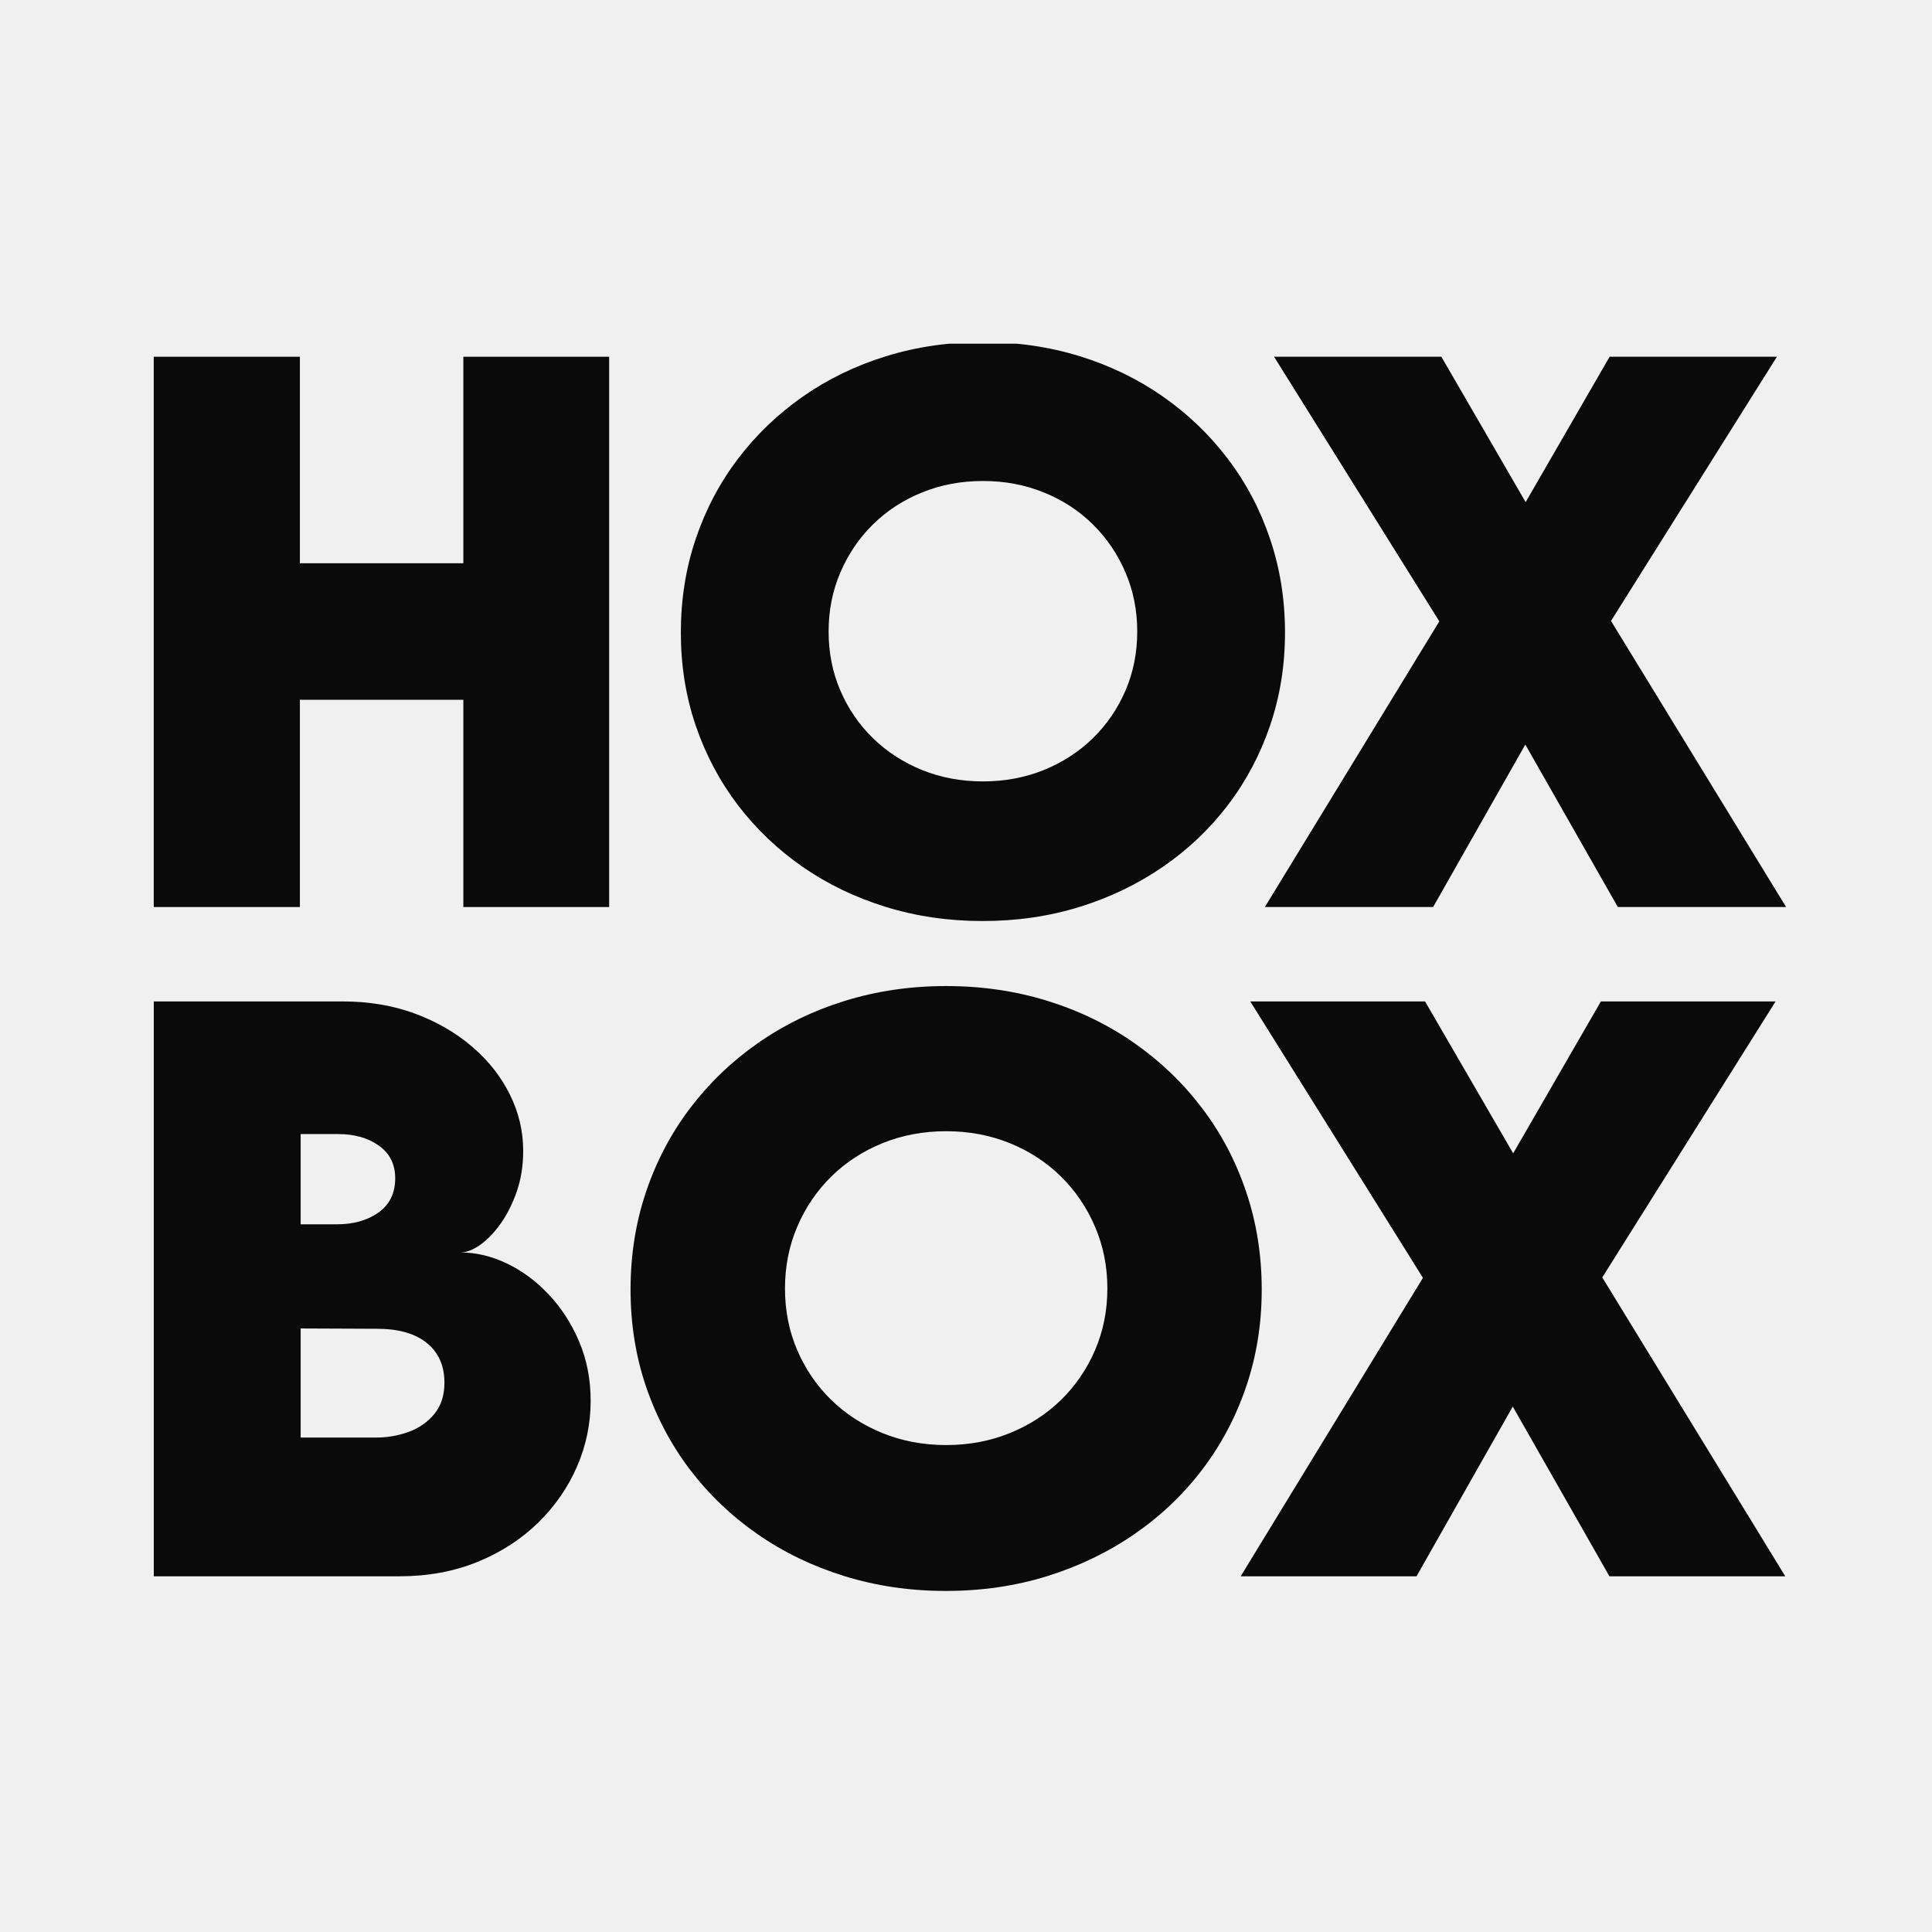
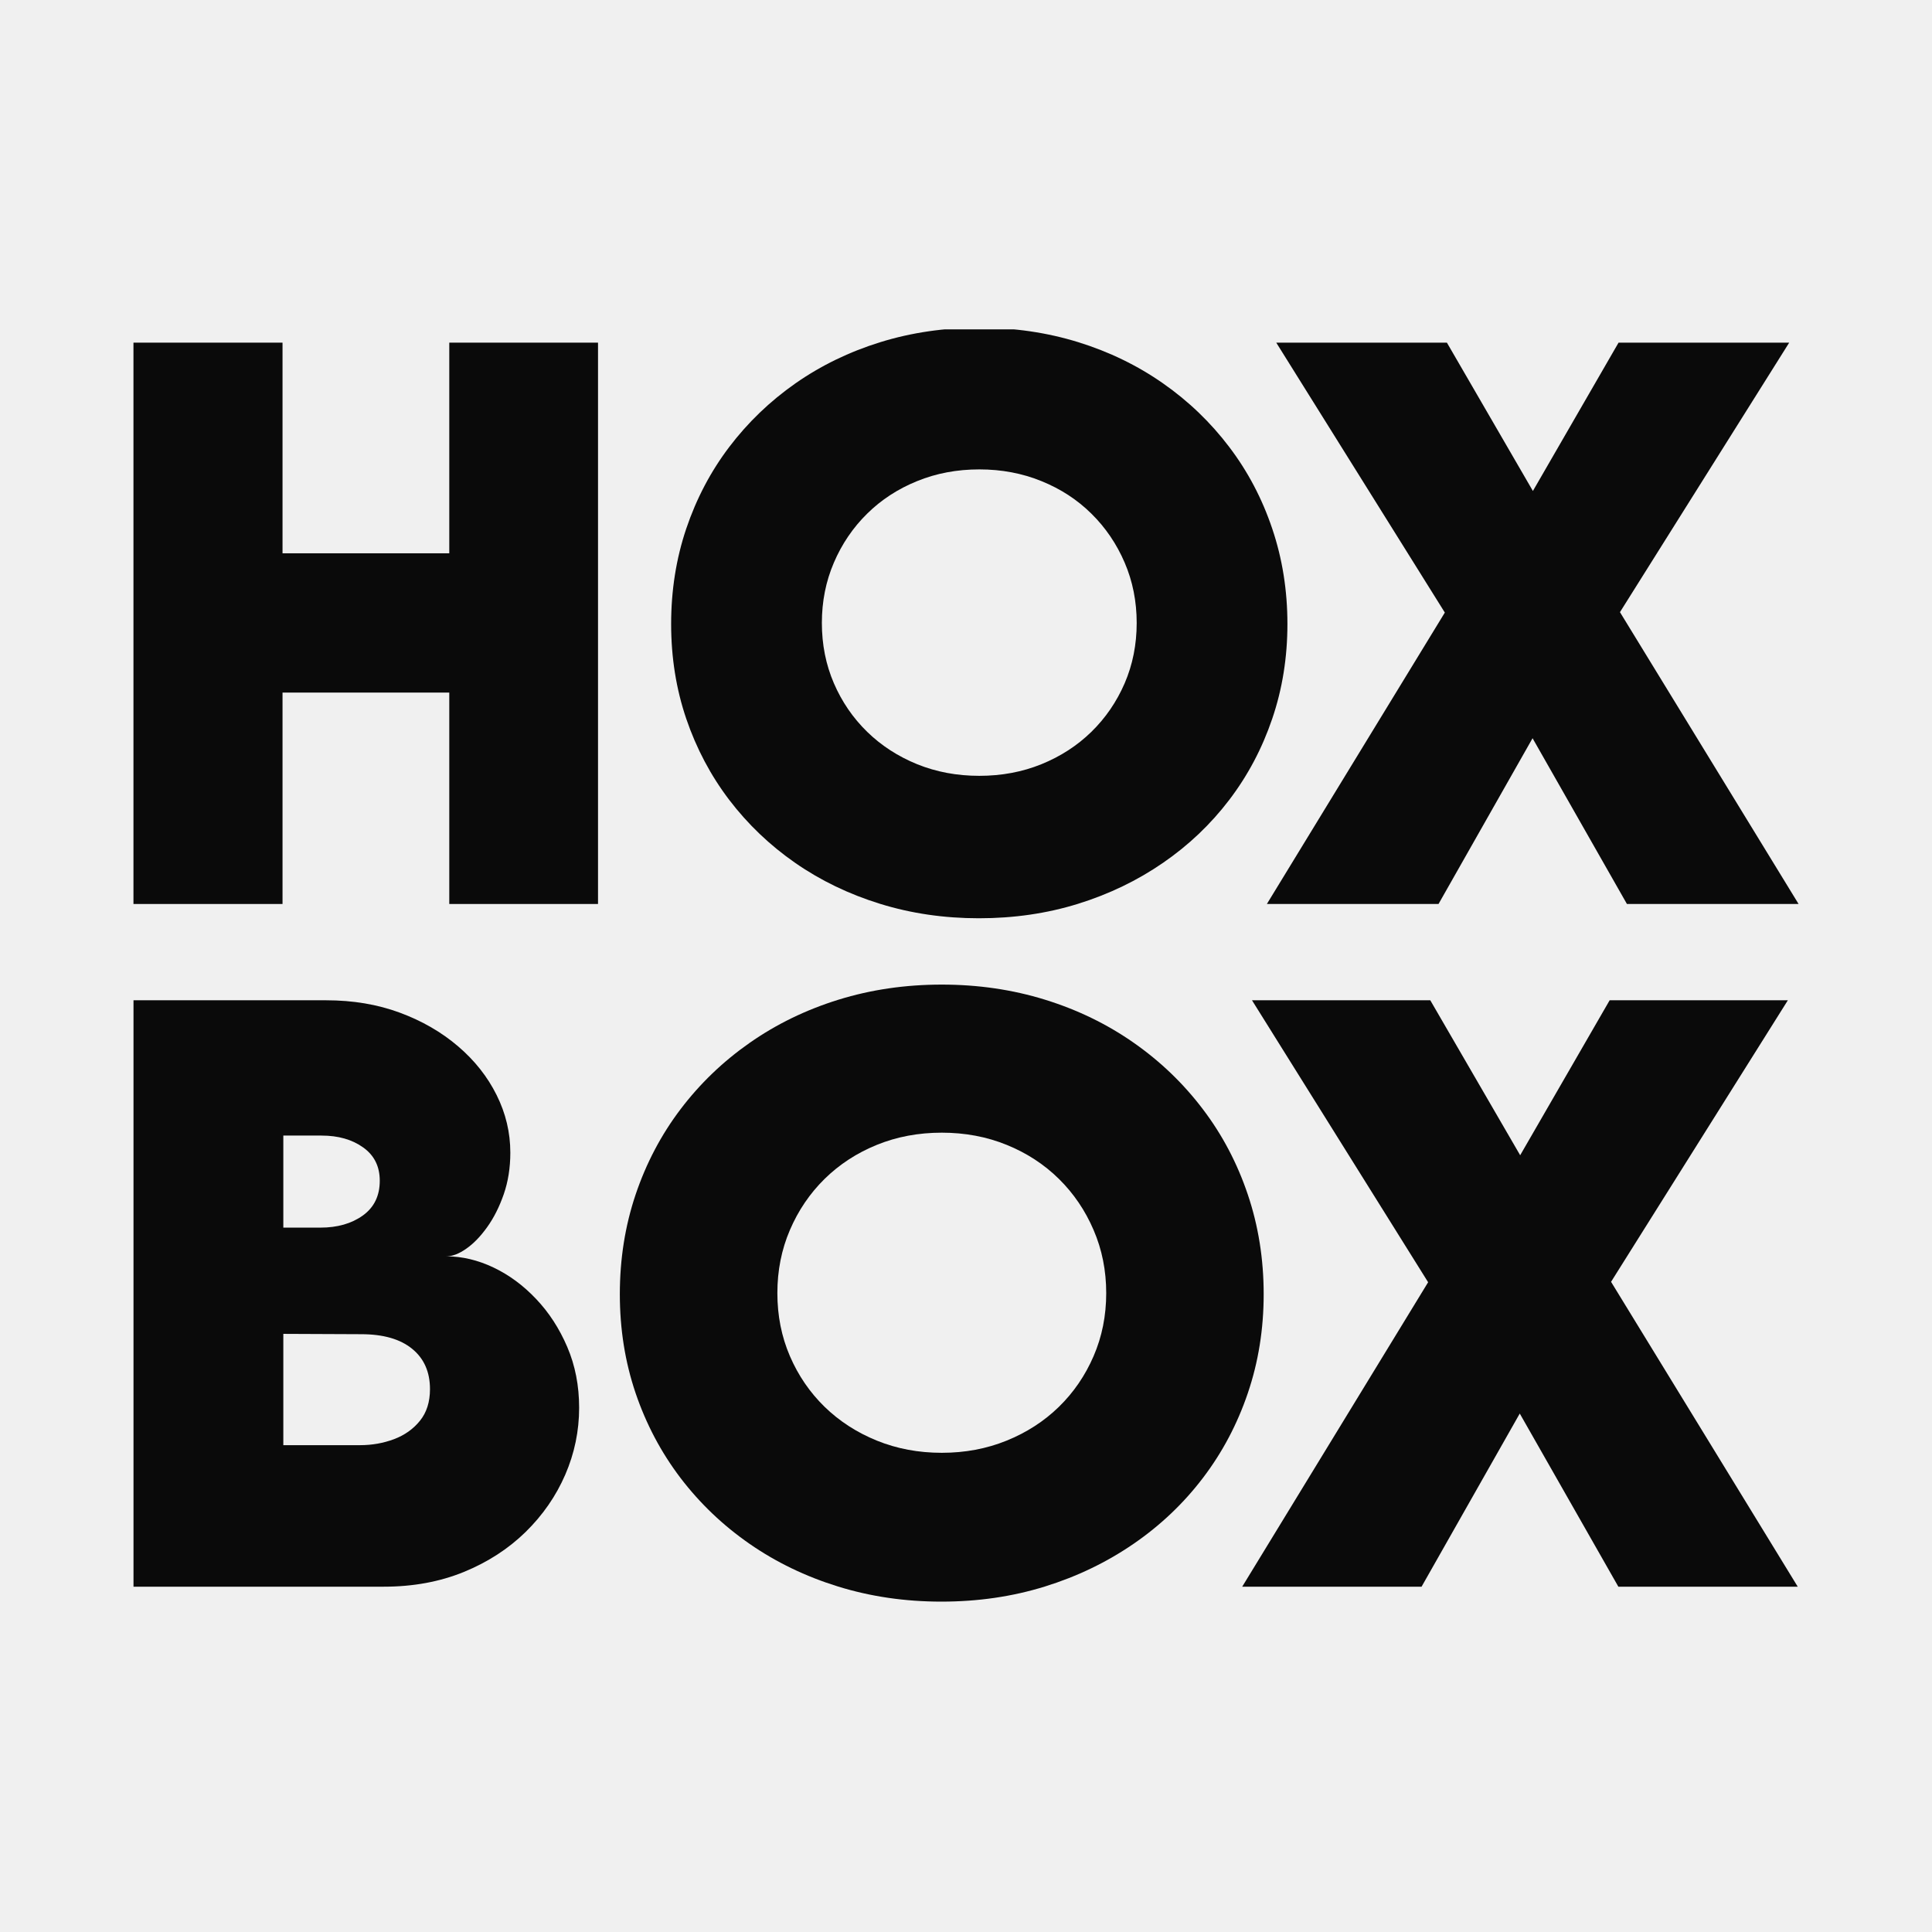
- <svg xmlns="http://www.w3.org/2000/svg" width="64" height="64" viewBox="-28 -66 371 371" version="1.0">
+ <svg xmlns="http://www.w3.org/2000/svg" width="64" height="64" viewBox="-23.6 -62 363.7 363.7" version="1.0">
  <defs>
    <style>
	path { fill: #0a0a0a; }
	@media (prefers-color-scheme: dark) { path { fill: #ffffff; } }
</style>
    <g />
    <clipPath id="cbca4196c3">
      <path d="M 102 0 L 219 0 L 219 111 L 102 111 Z M 102 0 " clip-rule="nonzero" />
    </clipPath>
    <clipPath id="7ca58d0f53">
      <rect x="0" width="315" y="0" height="142" />
    </clipPath>
    <clipPath id="342b56acf9">
      <rect x="0" width="315" y="0" height="156" />
    </clipPath>
  </defs>
  <g transform="matrix(1, 0, 0, 1, 0, 0)">
    <g clip-path="url(#7ca58d0f53)">
      <g fill-opacity="1">
        <g transform="translate(-7.64853, 108.1758)">
          <g>
            <path d="M 68.625 -105.672 L 96.625 -105.672 L 96.625 0 L 68.625 0 L 68.625 -39.797 L 37.234 -39.797 L 37.234 0 L 9.172 0 L 9.172 -105.672 L 37.234 -105.672 L 37.234 -66.016 L 68.625 -66.016 Z M 68.625 -105.672 " />
          </g>
        </g>
      </g>
      <g clip-path="url(#cbca4196c3)">
        <g fill-opacity="1">
          <g transform="translate(98.14825, 108.1758)">
            <g>
              <path d="M 62.531 2.688 C 55.977 2.688 49.773 1.781 43.922 -0.031 C 38.066 -1.844 32.742 -4.41 27.953 -7.734 C 23.172 -11.055 19.031 -15.008 15.531 -19.594 C 12.039 -24.188 9.344 -29.281 7.438 -34.875 C 5.539 -40.469 4.594 -46.41 4.594 -52.703 C 4.594 -59.035 5.539 -65.02 7.438 -70.656 C 9.344 -76.301 12.039 -81.426 15.531 -86.031 C 19.031 -90.645 23.18 -94.633 27.984 -98 C 32.797 -101.363 38.129 -103.953 43.984 -105.766 C 49.836 -107.578 56.047 -108.484 62.609 -108.484 C 69.16 -108.484 75.363 -107.578 81.219 -105.766 C 87.07 -103.953 92.398 -101.363 97.203 -98 C 102.016 -94.633 106.164 -90.645 109.656 -86.031 C 113.156 -81.426 115.852 -76.301 117.75 -70.656 C 119.656 -65.02 120.609 -59.035 120.609 -52.703 C 120.609 -46.41 119.656 -40.469 117.75 -34.875 C 115.852 -29.281 113.156 -24.188 109.656 -19.594 C 106.164 -15.008 102.004 -11.055 97.172 -7.734 C 92.348 -4.41 87.02 -1.844 81.188 -0.031 C 75.352 1.781 69.133 2.688 62.531 2.688 Z M 62.609 -24.125 C 66.797 -24.125 70.691 -24.852 74.297 -26.312 C 77.91 -27.781 81.047 -29.812 83.703 -32.406 C 86.367 -35.008 88.457 -38.055 89.969 -41.547 C 91.477 -45.047 92.234 -48.832 92.234 -52.906 C 92.234 -56.969 91.477 -60.754 89.969 -64.266 C 88.457 -67.785 86.367 -70.859 83.703 -73.484 C 81.047 -76.109 77.91 -78.148 74.297 -79.609 C 70.691 -81.078 66.797 -81.812 62.609 -81.812 C 58.41 -81.812 54.508 -81.078 50.906 -79.609 C 47.301 -78.148 44.164 -76.109 41.5 -73.484 C 38.832 -70.859 36.742 -67.785 35.234 -64.266 C 33.723 -60.754 32.969 -56.969 32.969 -52.906 C 32.969 -48.832 33.723 -45.047 35.234 -41.547 C 36.742 -38.055 38.832 -35.008 41.5 -32.406 C 44.164 -29.812 47.301 -27.781 50.906 -26.312 C 54.508 -24.852 58.41 -24.125 62.609 -24.125 Z M 62.609 -24.125 " />
            </g>
          </g>
        </g>
      </g>
      <g fill-opacity="1">
        <g transform="translate(213.5149, 108.1758)">
          <g>
            <path d="M 1.375 0 L 34.875 -54.859 L 3.141 -105.672 L 35.266 -105.672 L 51.453 -77.75 L 67.578 -105.672 L 99.703 -105.672 L 67.844 -54.938 L 101.469 0 L 69.156 0 L 51.391 -31.203 L 33.688 0 Z M 1.375 0 " />
          </g>
        </g>
      </g>
    </g>
  </g>
  <g transform="matrix(1, 0, 0, 1, 0, 84)">
    <g clip-path="url(#342b56acf9)">
      <g fill-opacity="1">
        <g transform="translate(-8.061611, 152.6947)">
          <g>
            <path d="M 68.484 -62.188 C 71.453 -62.188 74.406 -61.488 77.344 -60.094 C 80.289 -58.695 82.973 -56.719 85.391 -54.156 C 87.816 -51.602 89.77 -48.594 91.25 -45.125 C 92.738 -41.656 93.484 -37.844 93.484 -33.688 C 93.484 -29.312 92.613 -25.113 90.875 -21.094 C 89.133 -17.07 86.645 -13.473 83.406 -10.297 C 80.164 -7.129 76.285 -4.617 71.766 -2.766 C 67.242 -0.922 62.223 0 56.703 0 L 9.594 0 L 9.594 -110.391 L 45.875 -110.391 C 50.906 -110.391 55.52 -109.613 59.719 -108.062 C 63.914 -106.508 67.578 -104.395 70.703 -101.719 C 73.828 -99.051 76.242 -95.992 77.953 -92.547 C 79.672 -89.098 80.531 -85.484 80.531 -81.703 C 80.531 -78.867 80.117 -76.266 79.297 -73.891 C 78.473 -71.516 77.43 -69.445 76.172 -67.688 C 74.922 -65.938 73.609 -64.582 72.234 -63.625 C 70.867 -62.664 69.617 -62.188 68.484 -62.188 Z M 55.953 -76.422 C 55.953 -79.117 54.91 -81.207 52.828 -82.688 C 50.754 -84.176 48.145 -84.922 45 -84.922 L 37.797 -84.922 L 37.797 -67.594 L 44.781 -67.594 C 47.977 -67.594 50.641 -68.352 52.766 -69.875 C 54.891 -71.406 55.953 -73.586 55.953 -76.422 Z M 52.25 -26.641 C 54.488 -26.641 56.613 -27.016 58.625 -27.766 C 60.633 -28.523 62.266 -29.68 63.516 -31.234 C 64.773 -32.785 65.406 -34.77 65.406 -37.188 C 65.406 -40.426 64.285 -42.957 62.047 -44.781 C 59.805 -46.613 56.609 -47.531 52.453 -47.531 L 37.797 -47.594 L 37.797 -26.641 Z M 52.25 -26.641 " />
          </g>
        </g>
      </g>
      <g fill-opacity="1">
        <g transform="translate(88.287, 152.6947)">
          <g>
            <path d="M 65.328 2.812 C 58.484 2.812 52 1.863 45.875 -0.031 C 39.758 -1.926 34.203 -4.609 29.203 -8.078 C 24.203 -11.547 19.875 -15.676 16.219 -20.469 C 12.57 -25.27 9.754 -30.594 7.766 -36.438 C 5.785 -42.281 4.797 -48.488 4.797 -55.062 C 4.797 -61.676 5.785 -67.926 7.766 -73.812 C 9.754 -79.707 12.57 -85.062 16.219 -89.875 C 19.875 -94.695 24.211 -98.863 29.234 -102.375 C 34.266 -105.895 39.836 -108.602 45.953 -110.5 C 52.066 -112.395 58.551 -113.344 65.406 -113.344 C 72.25 -113.344 78.727 -112.395 84.844 -110.5 C 90.969 -108.602 96.539 -105.895 101.562 -102.375 C 106.582 -98.863 110.914 -94.695 114.562 -89.875 C 118.219 -85.062 121.035 -79.707 123.016 -73.812 C 125.004 -67.926 126 -61.676 126 -55.062 C 126 -48.488 125.004 -42.281 123.016 -36.438 C 121.035 -30.594 118.219 -25.27 114.562 -20.469 C 110.914 -15.676 106.566 -11.547 101.516 -8.078 C 96.473 -4.609 90.906 -1.926 84.812 -0.031 C 78.719 1.863 72.223 2.812 65.328 2.812 Z M 65.406 -25.203 C 69.781 -25.203 73.852 -25.969 77.625 -27.5 C 81.395 -29.031 84.672 -31.148 87.453 -33.859 C 90.234 -36.578 92.41 -39.758 93.984 -43.406 C 95.566 -47.062 96.359 -51.016 96.359 -55.266 C 96.359 -59.516 95.566 -63.473 93.984 -67.141 C 92.41 -70.816 90.234 -74.023 87.453 -76.766 C 84.672 -79.504 81.395 -81.641 77.625 -83.172 C 73.852 -84.703 69.781 -85.469 65.406 -85.469 C 61.02 -85.469 56.941 -84.703 53.172 -83.172 C 49.41 -81.641 46.133 -79.504 43.344 -76.766 C 40.562 -74.023 38.383 -70.816 36.812 -67.141 C 35.238 -63.473 34.453 -59.516 34.453 -55.266 C 34.453 -51.016 35.238 -47.062 36.812 -43.406 C 38.383 -39.758 40.562 -36.578 43.344 -33.859 C 46.133 -31.148 49.41 -29.031 53.172 -27.5 C 56.941 -25.969 61.02 -25.203 65.406 -25.203 Z M 65.406 -25.203 " />
          </g>
        </g>
      </g>
      <g fill-opacity="1">
        <g transform="translate(208.8075, 152.6947)">
          <g>
            <path d="M 1.438 0 L 36.438 -57.312 L 3.281 -110.391 L 36.844 -110.391 L 53.766 -81.219 L 70.609 -110.391 L 104.156 -110.391 L 70.875 -57.391 L 106.016 0 L 72.25 0 L 53.688 -32.594 L 35.203 0 Z M 1.438 0 " />
          </g>
        </g>
      </g>
    </g>
  </g>
</svg>
